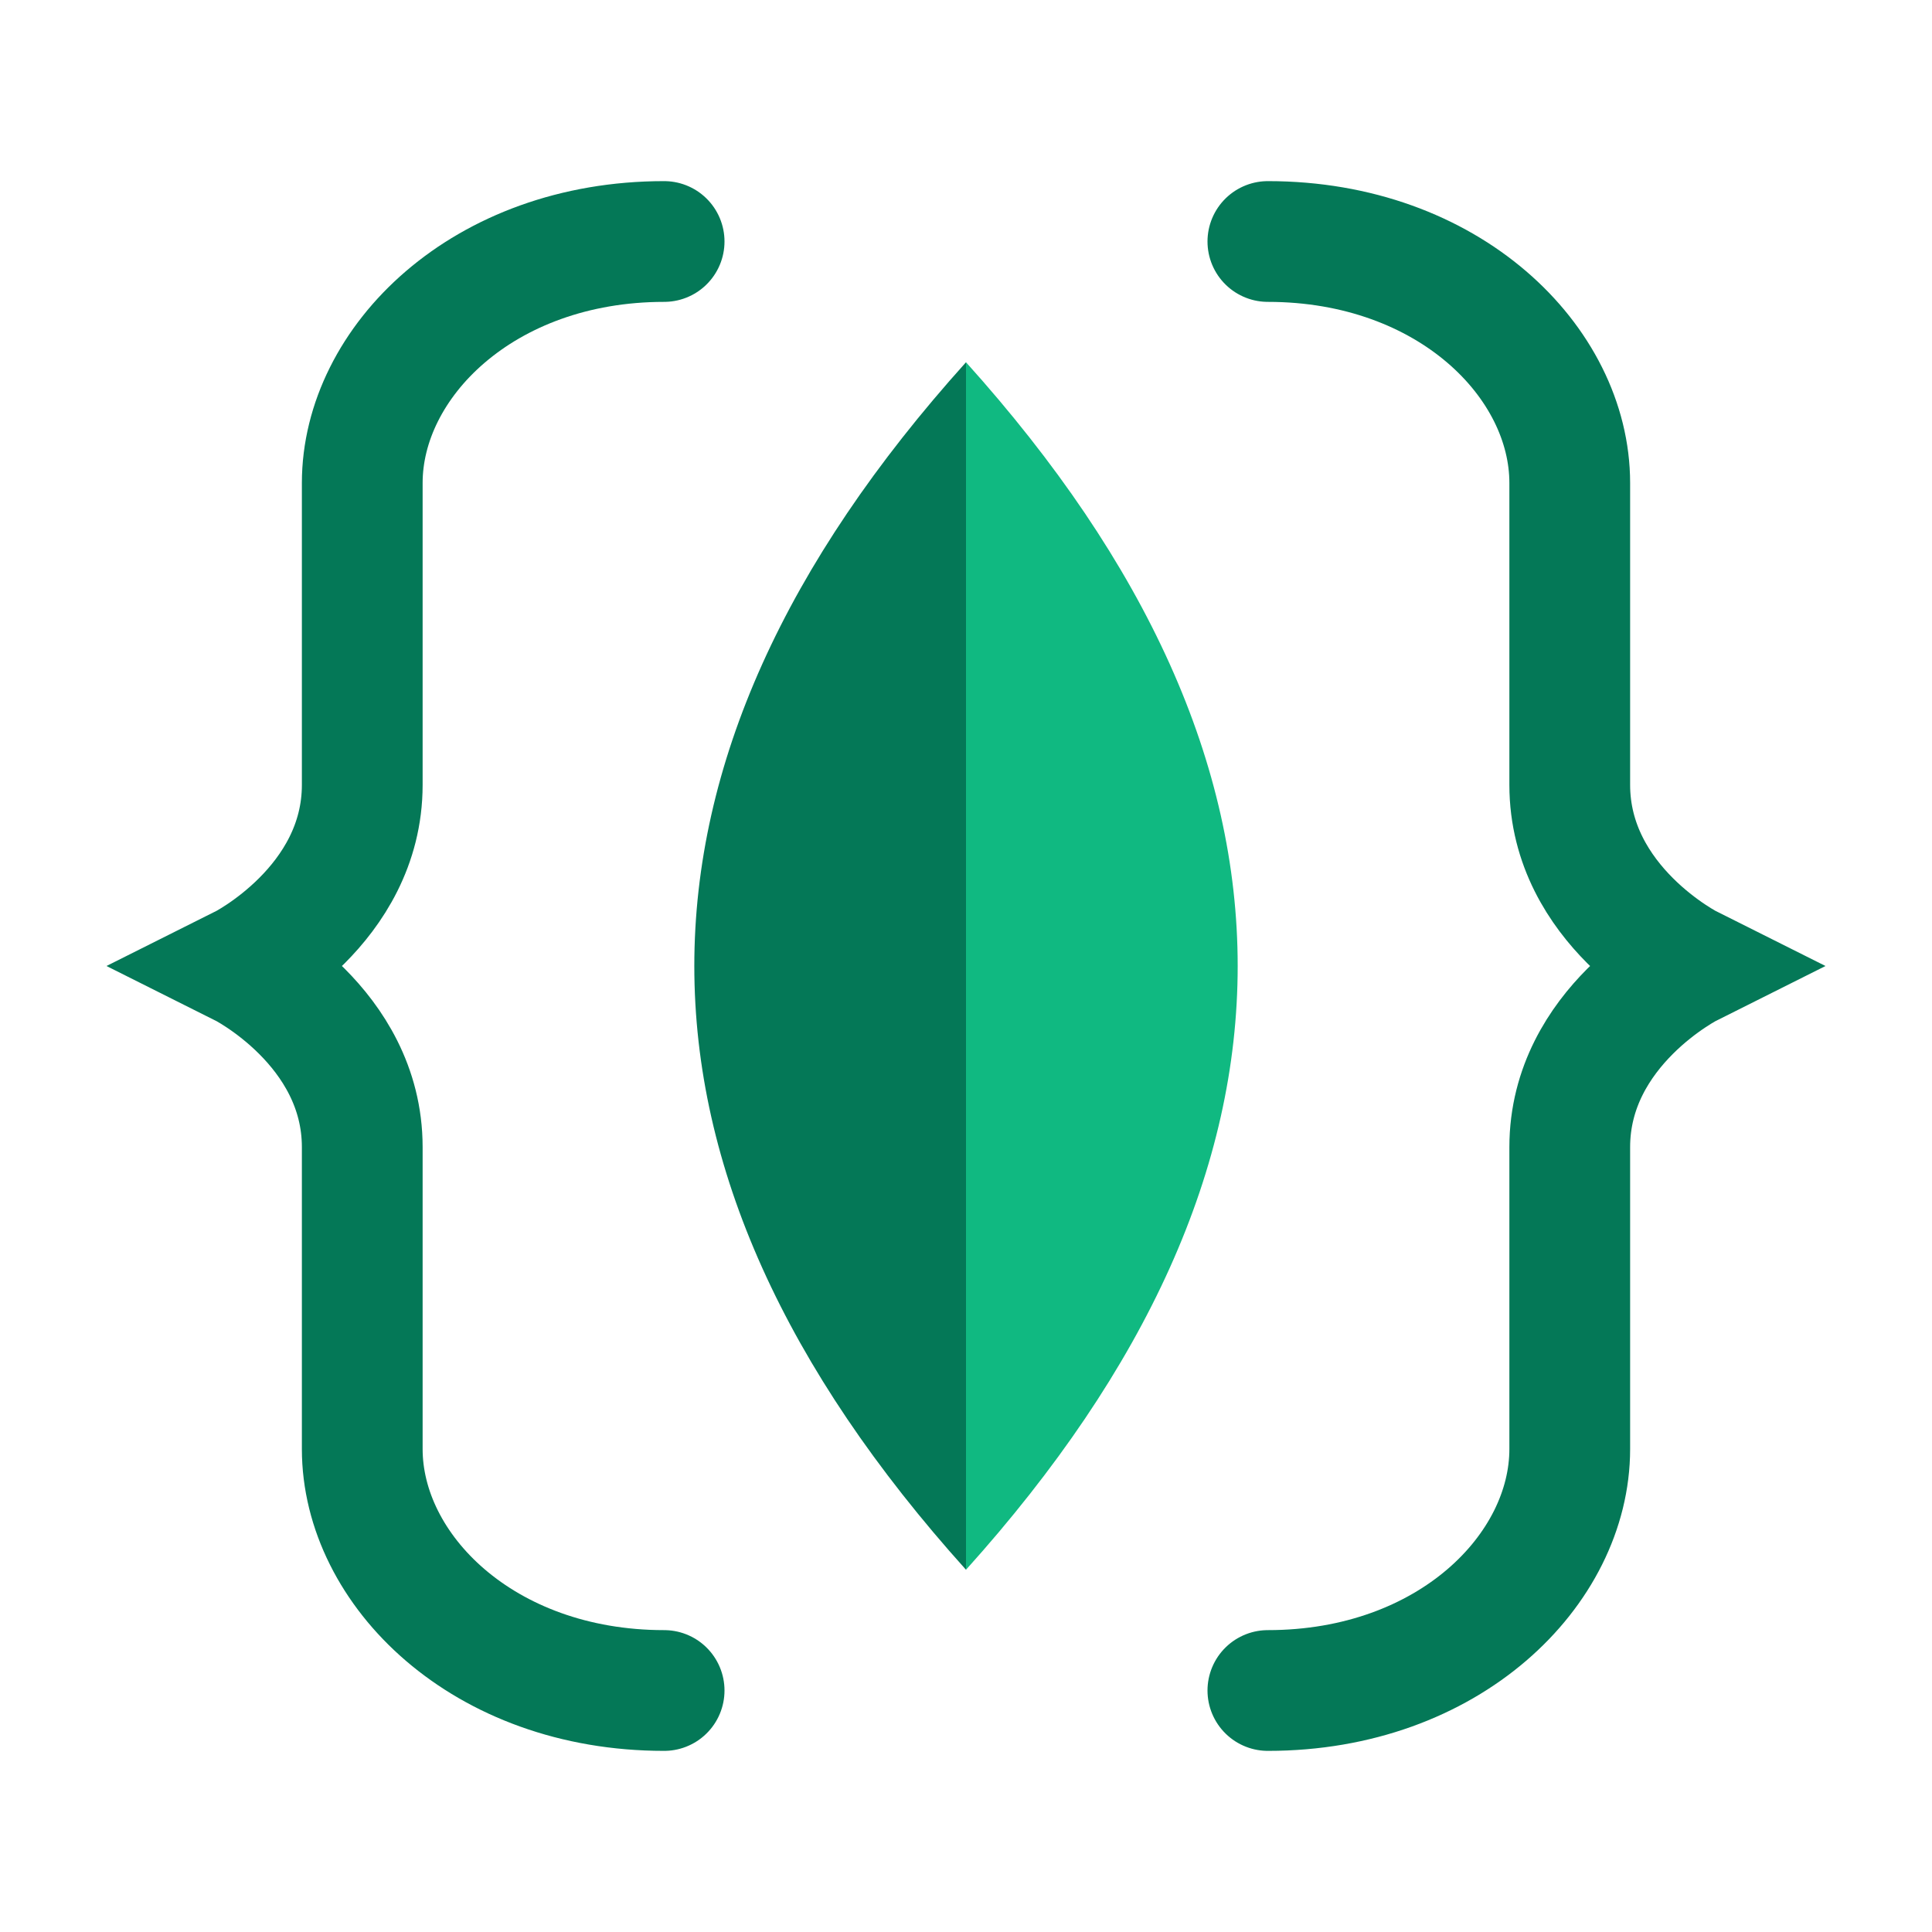
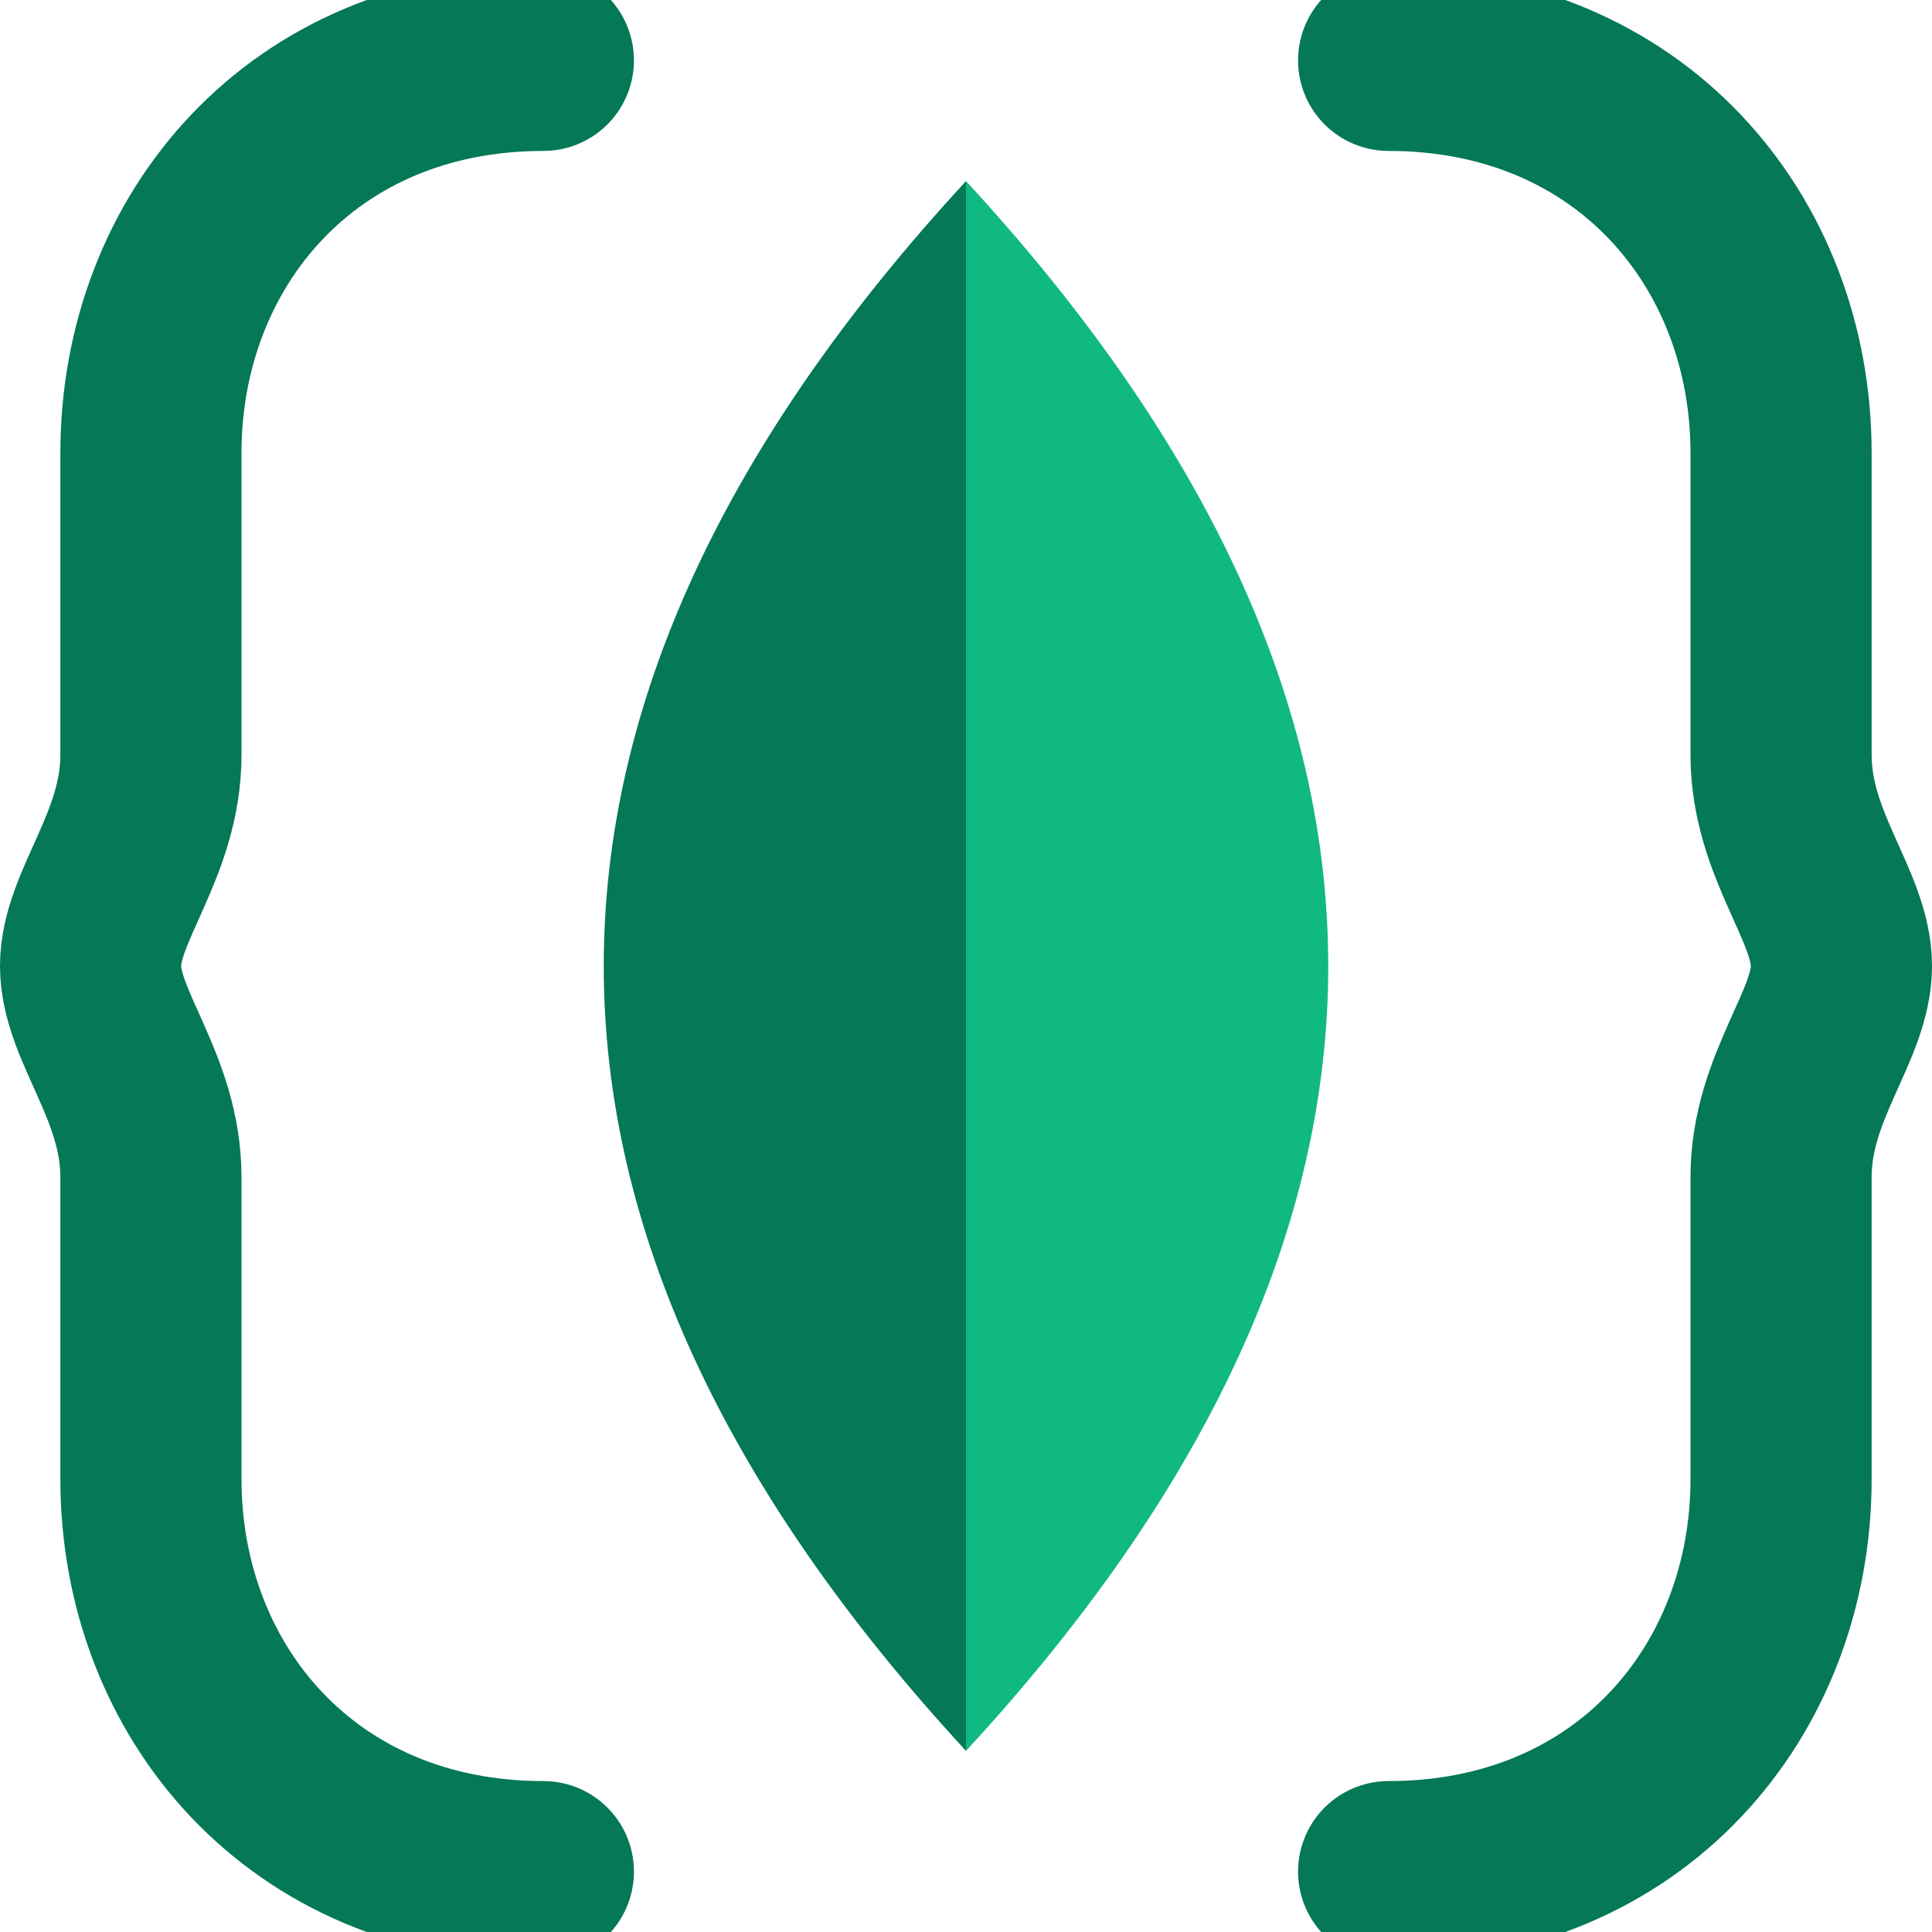
<svg xmlns="http://www.w3.org/2000/svg" width="32" height="32" viewBox="0 0 32 32" fill="none">
-   <path d="M11 4C8 4 6 6 6 8v5c0 2-2 3-2 3s2 1 2 3v5c0 2 2 4 5 4" stroke="#047857" stroke-width="2" fill="none" stroke-linecap="round" />
-   <path d="M21 4c3 0 5 2 5 4v5c0 2 2 3 2 3s-2 1-2 3v5c0 2-2 4-5 4" stroke="#047857" stroke-width="2" fill="none" stroke-linecap="round" />
-   <path d="M16 6 Q7 16 16 26" fill="#047857" />
-   <path d="M16 6 Q25 16 16 26" fill="#10b981" />
+   <path d="M9 1C5 1 2.5 4 2.5 7.5v5c0 1.5-1 2.5-1 3.5 0 1 1 2 1 3.5v5c0 3.5 2.5 6.5 6.5 6.5" stroke="#047857" stroke-width="3" fill="none" stroke-linecap="round" />
+   <path d="M23 1c4 0 6.5 3 6.5 6.5v5c0 1.5 1 2.5 1 3.5 0 1-1 2-1 3.5v5c0 3.5-2.5 6.5-6.5 6.5" stroke="#047857" stroke-width="3" fill="none" stroke-linecap="round" />
+   <path d="M16 3 Q4 16 16 29" fill="#047857" />
+   <path d="M16 3 Q28 16 16 29" fill="#10b981" />
</svg>
